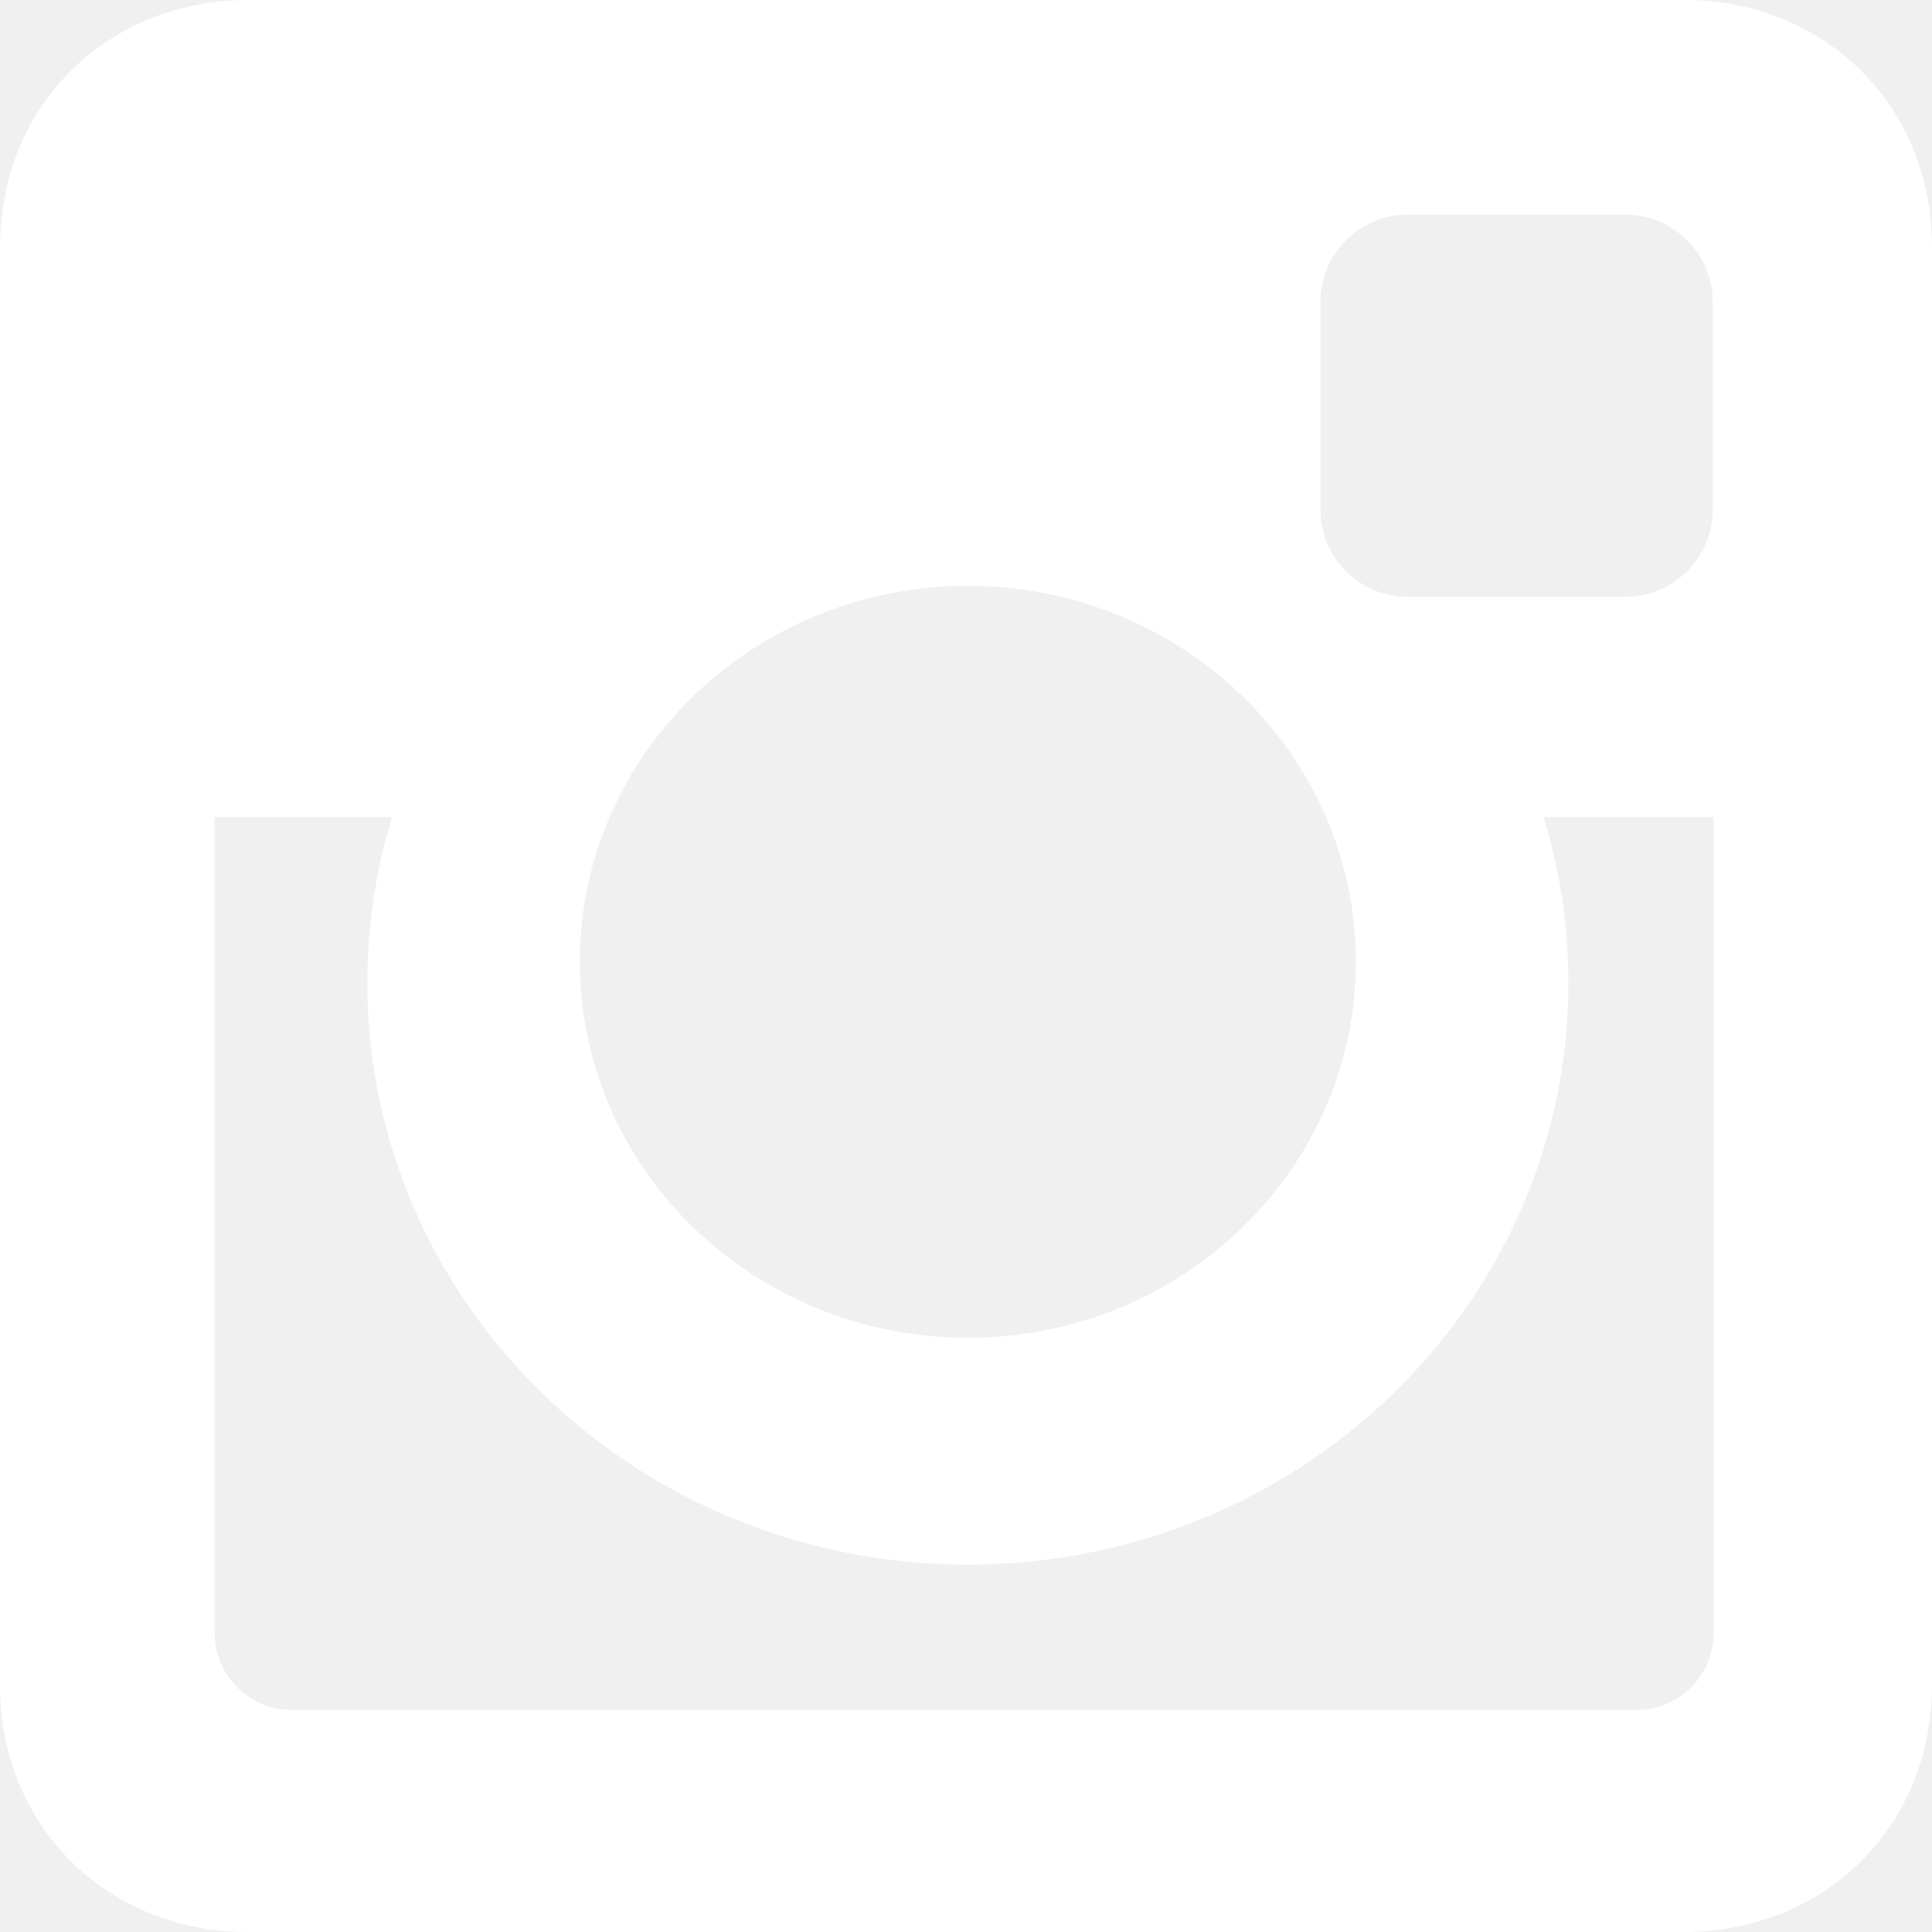
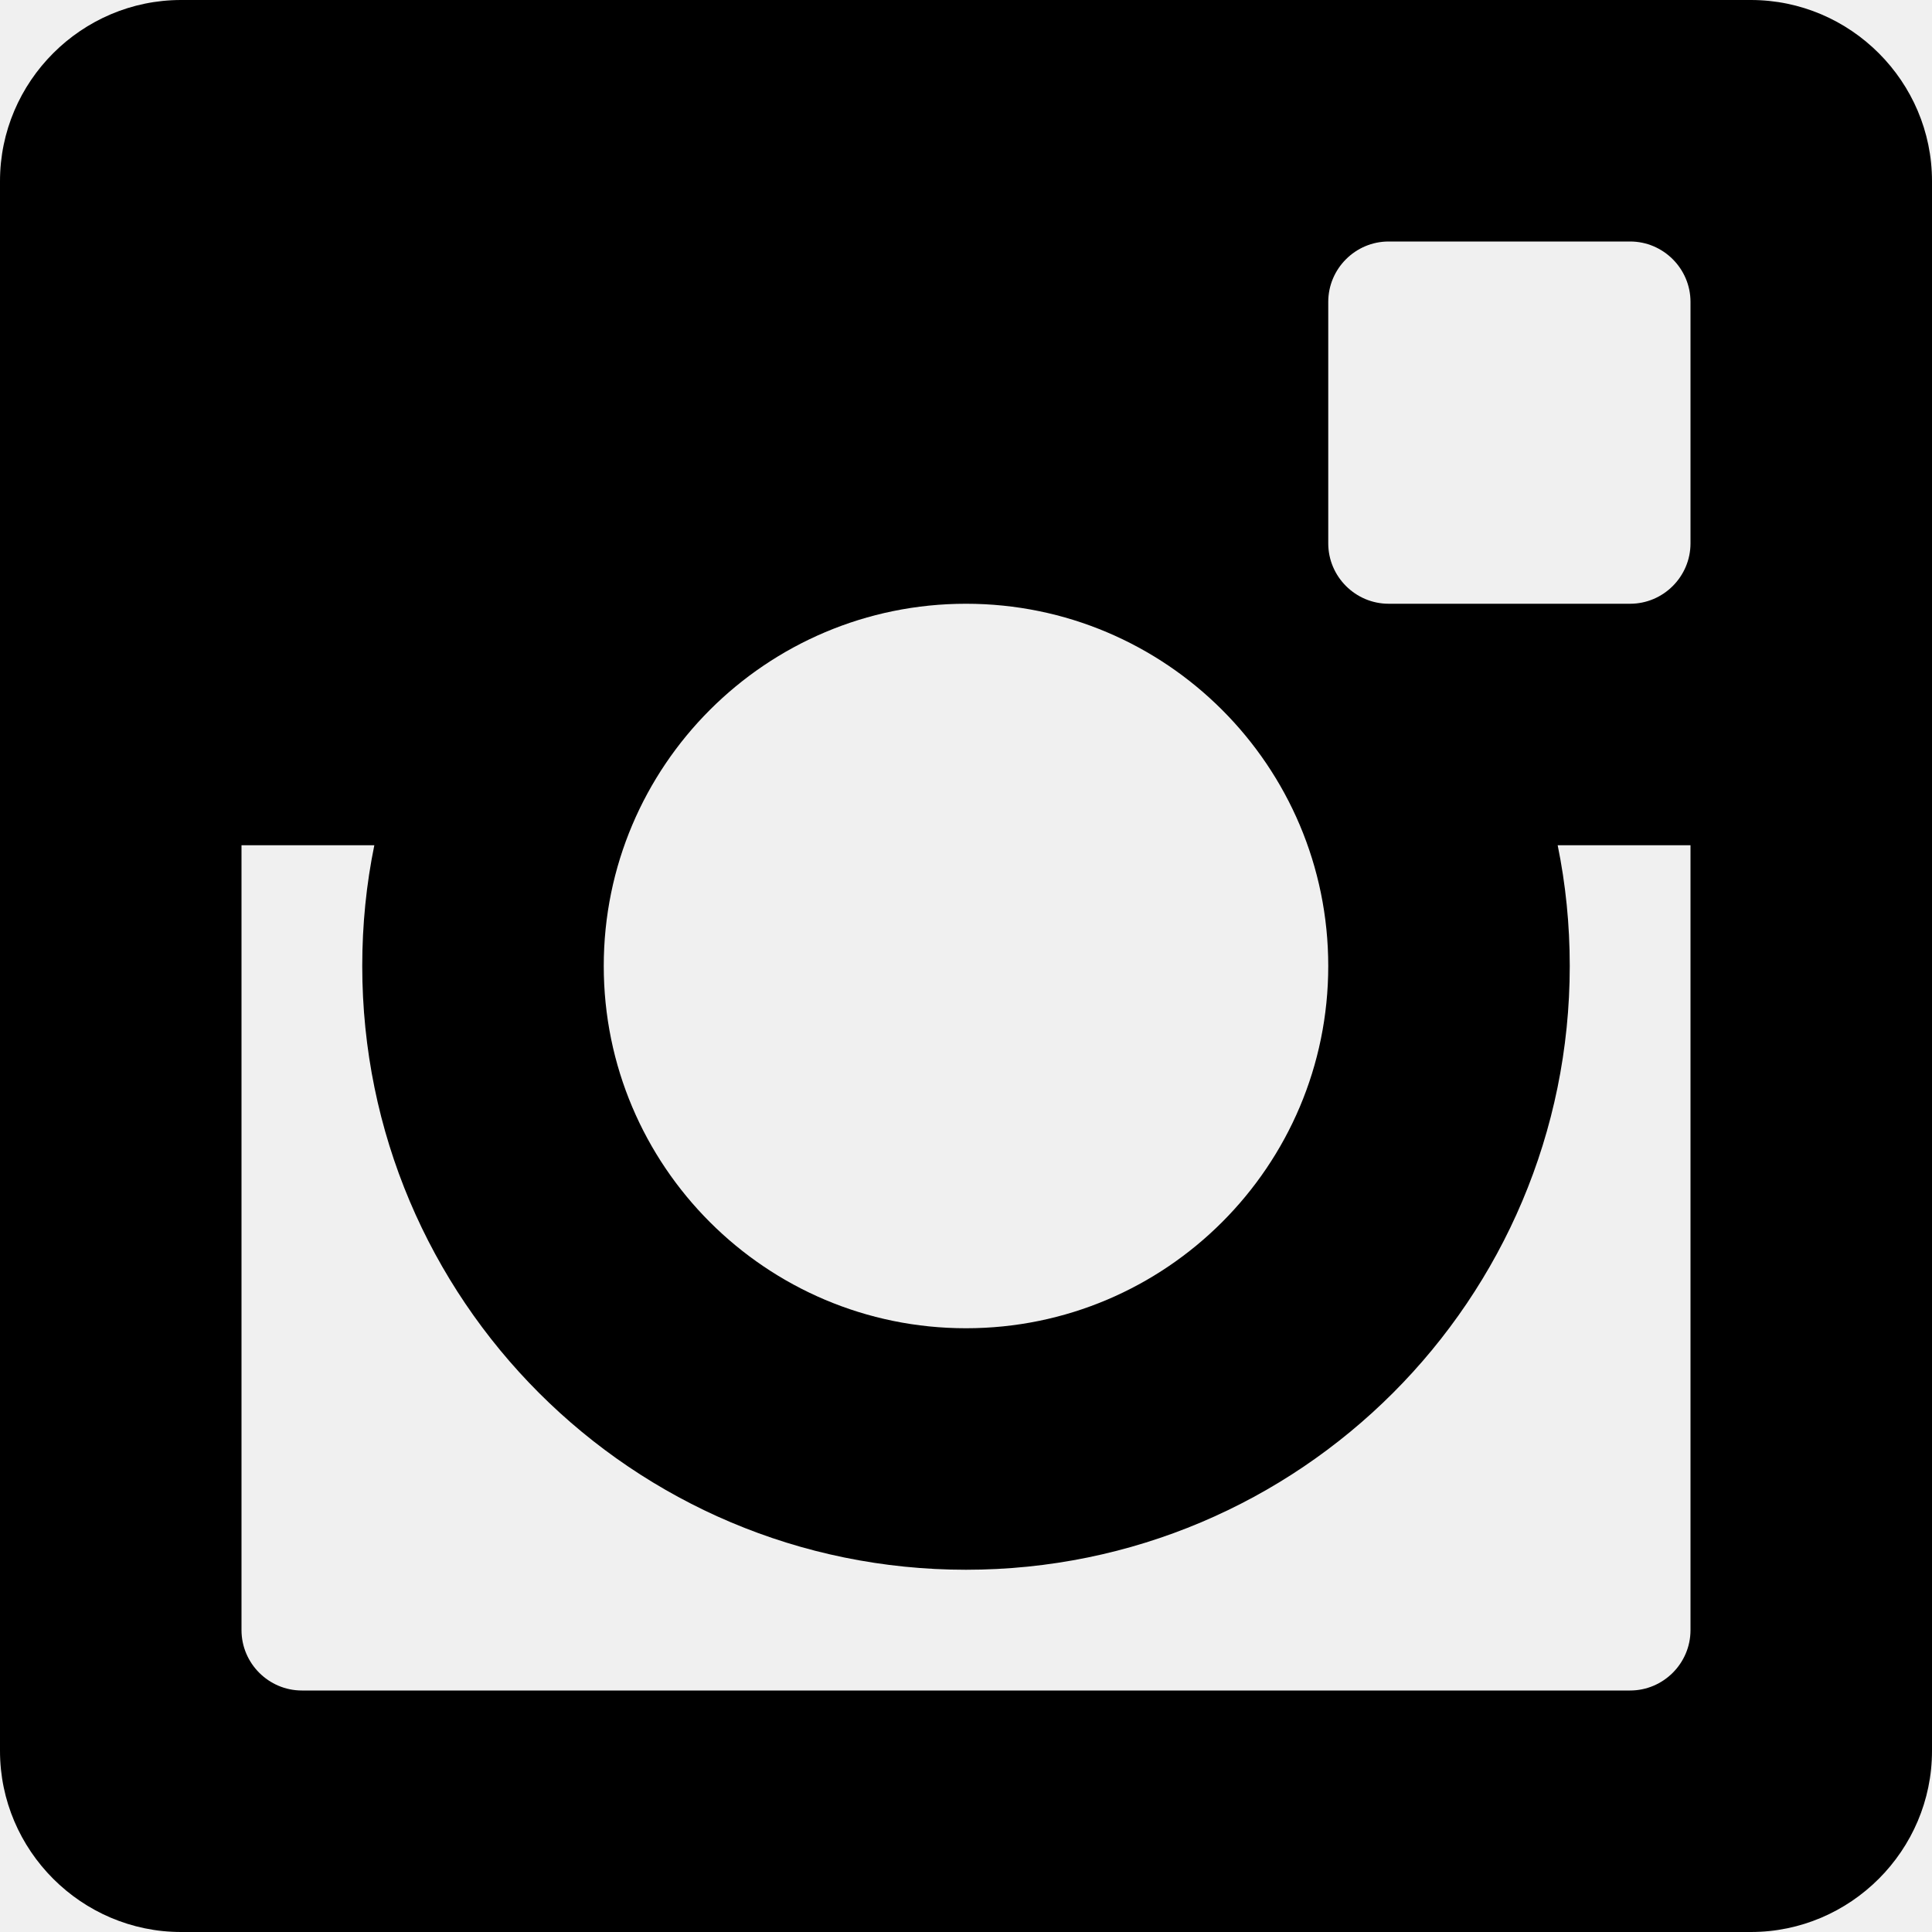
- <svg xmlns="http://www.w3.org/2000/svg" version="1.1" id="Capa_1" x="0px" y="0px" width="97.395px" height="97.395px" viewBox="0 0 97.395 97.395" enable-background="new 0 0 97.395 97.395" xml:space="preserve">
-   <g>
-     <path fill="#FFFFFF" d="M12.501,0h72.393c6.875,0,12.5,5.09,12.5,12.5v72.395c0,7.41-5.625,12.5-12.5,12.5H12.501   C5.624,97.395,0,92.305,0,84.895V12.5C0,5.09,5.624,0,12.501,0L12.501,0z M70.948,10.821c-2.412,0-4.383,1.972-4.383,4.385v10.495   c0,2.412,1.971,4.385,4.383,4.385h11.008c2.412,0,4.385-1.973,4.385-4.385V15.206c0-2.413-1.973-4.385-4.385-4.385H70.948   L70.948,10.821z M86.387,41.188h-8.572c0.811,2.648,1.25,5.453,1.25,8.355c0,16.2-13.556,29.332-30.275,29.332   c-16.718,0-30.272-13.132-30.272-29.332c0-2.904,0.438-5.708,1.25-8.355h-8.945v41.141c0,2.129,1.742,3.872,3.872,3.872h67.822   c2.13,0,3.872-1.742,3.872-3.872V41.188H86.387z M48.789,29.533c-10.802,0-19.56,8.485-19.56,18.953s8.758,18.953,19.56,18.953   c10.803,0,19.562-8.485,19.562-18.953S59.593,29.533,48.789,29.533z" />
-   </g>
+ <svg xmlns="http://www.w3.org/2000/svg" version="1.1" width="16" height="16" viewBox="0 0 16 16">
+   <path d="M14.5 0h-13c-0.825 0-1.5 0.675-1.5 1.5v13c0 0.825 0.675 1.5 1.5 1.5h13c0.825 0 1.5-0.675 1.5-1.5v-13c0-0.825-0.675-1.5-1.5-1.5zM11 2.5c0-0.275 0.225-0.5 0.5-0.5h2c0.275 0 0.5 0.225 0.5 0.5v2c0 0.275-0.225 0.5-0.5 0.5h-2c-0.275 0-0.5-0.225-0.5-0.5v-2zM8 5c1.656 0 3 1.344 3 3s-1.344 3-3 3c-1.656 0-3-1.344-3-3s1.344-3 3-3zM14 13.5v0c0 0.275-0.225 0.5-0.5 0.5h-11c-0.275 0-0.5-0.225-0.5-0.5v0-6.5h1.1c-0.066 0.322-0.1 0.656-0.1 1 0 2.762 2.237 5 5 5s5-2.238 5-5c0-0.344-0.034-0.678-0.1-1h1.1v6.5z" />
</svg>
